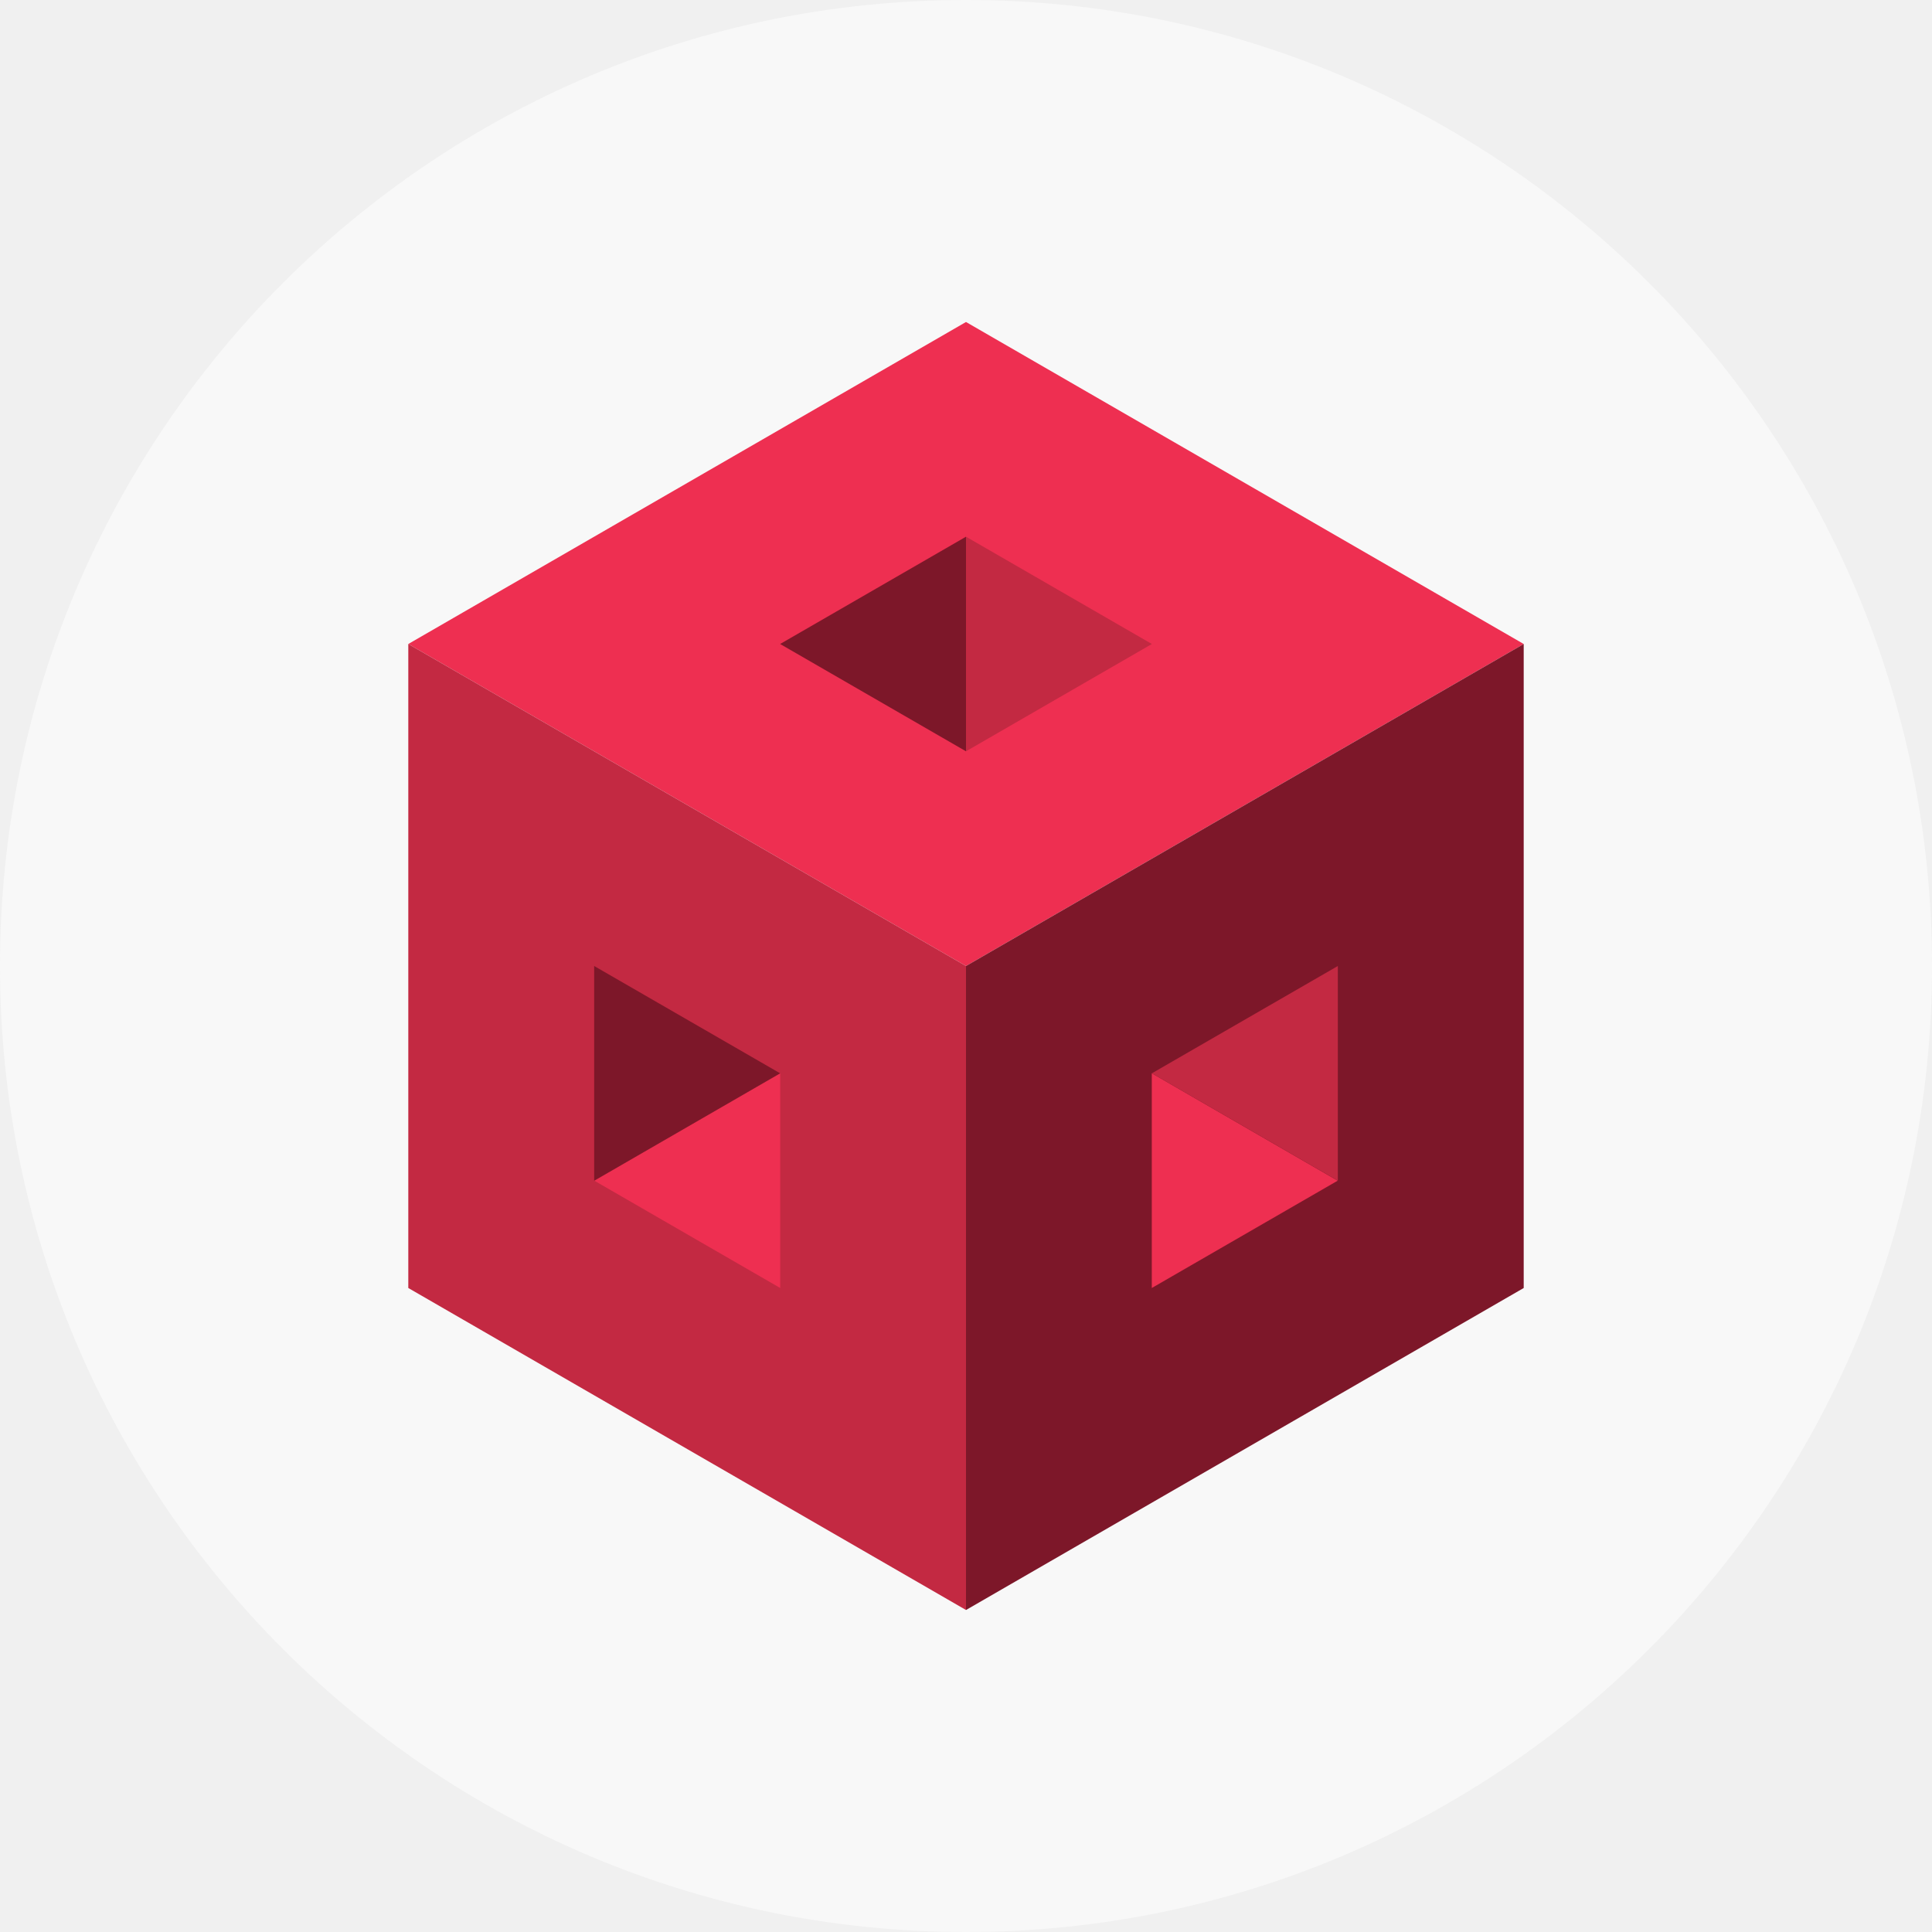
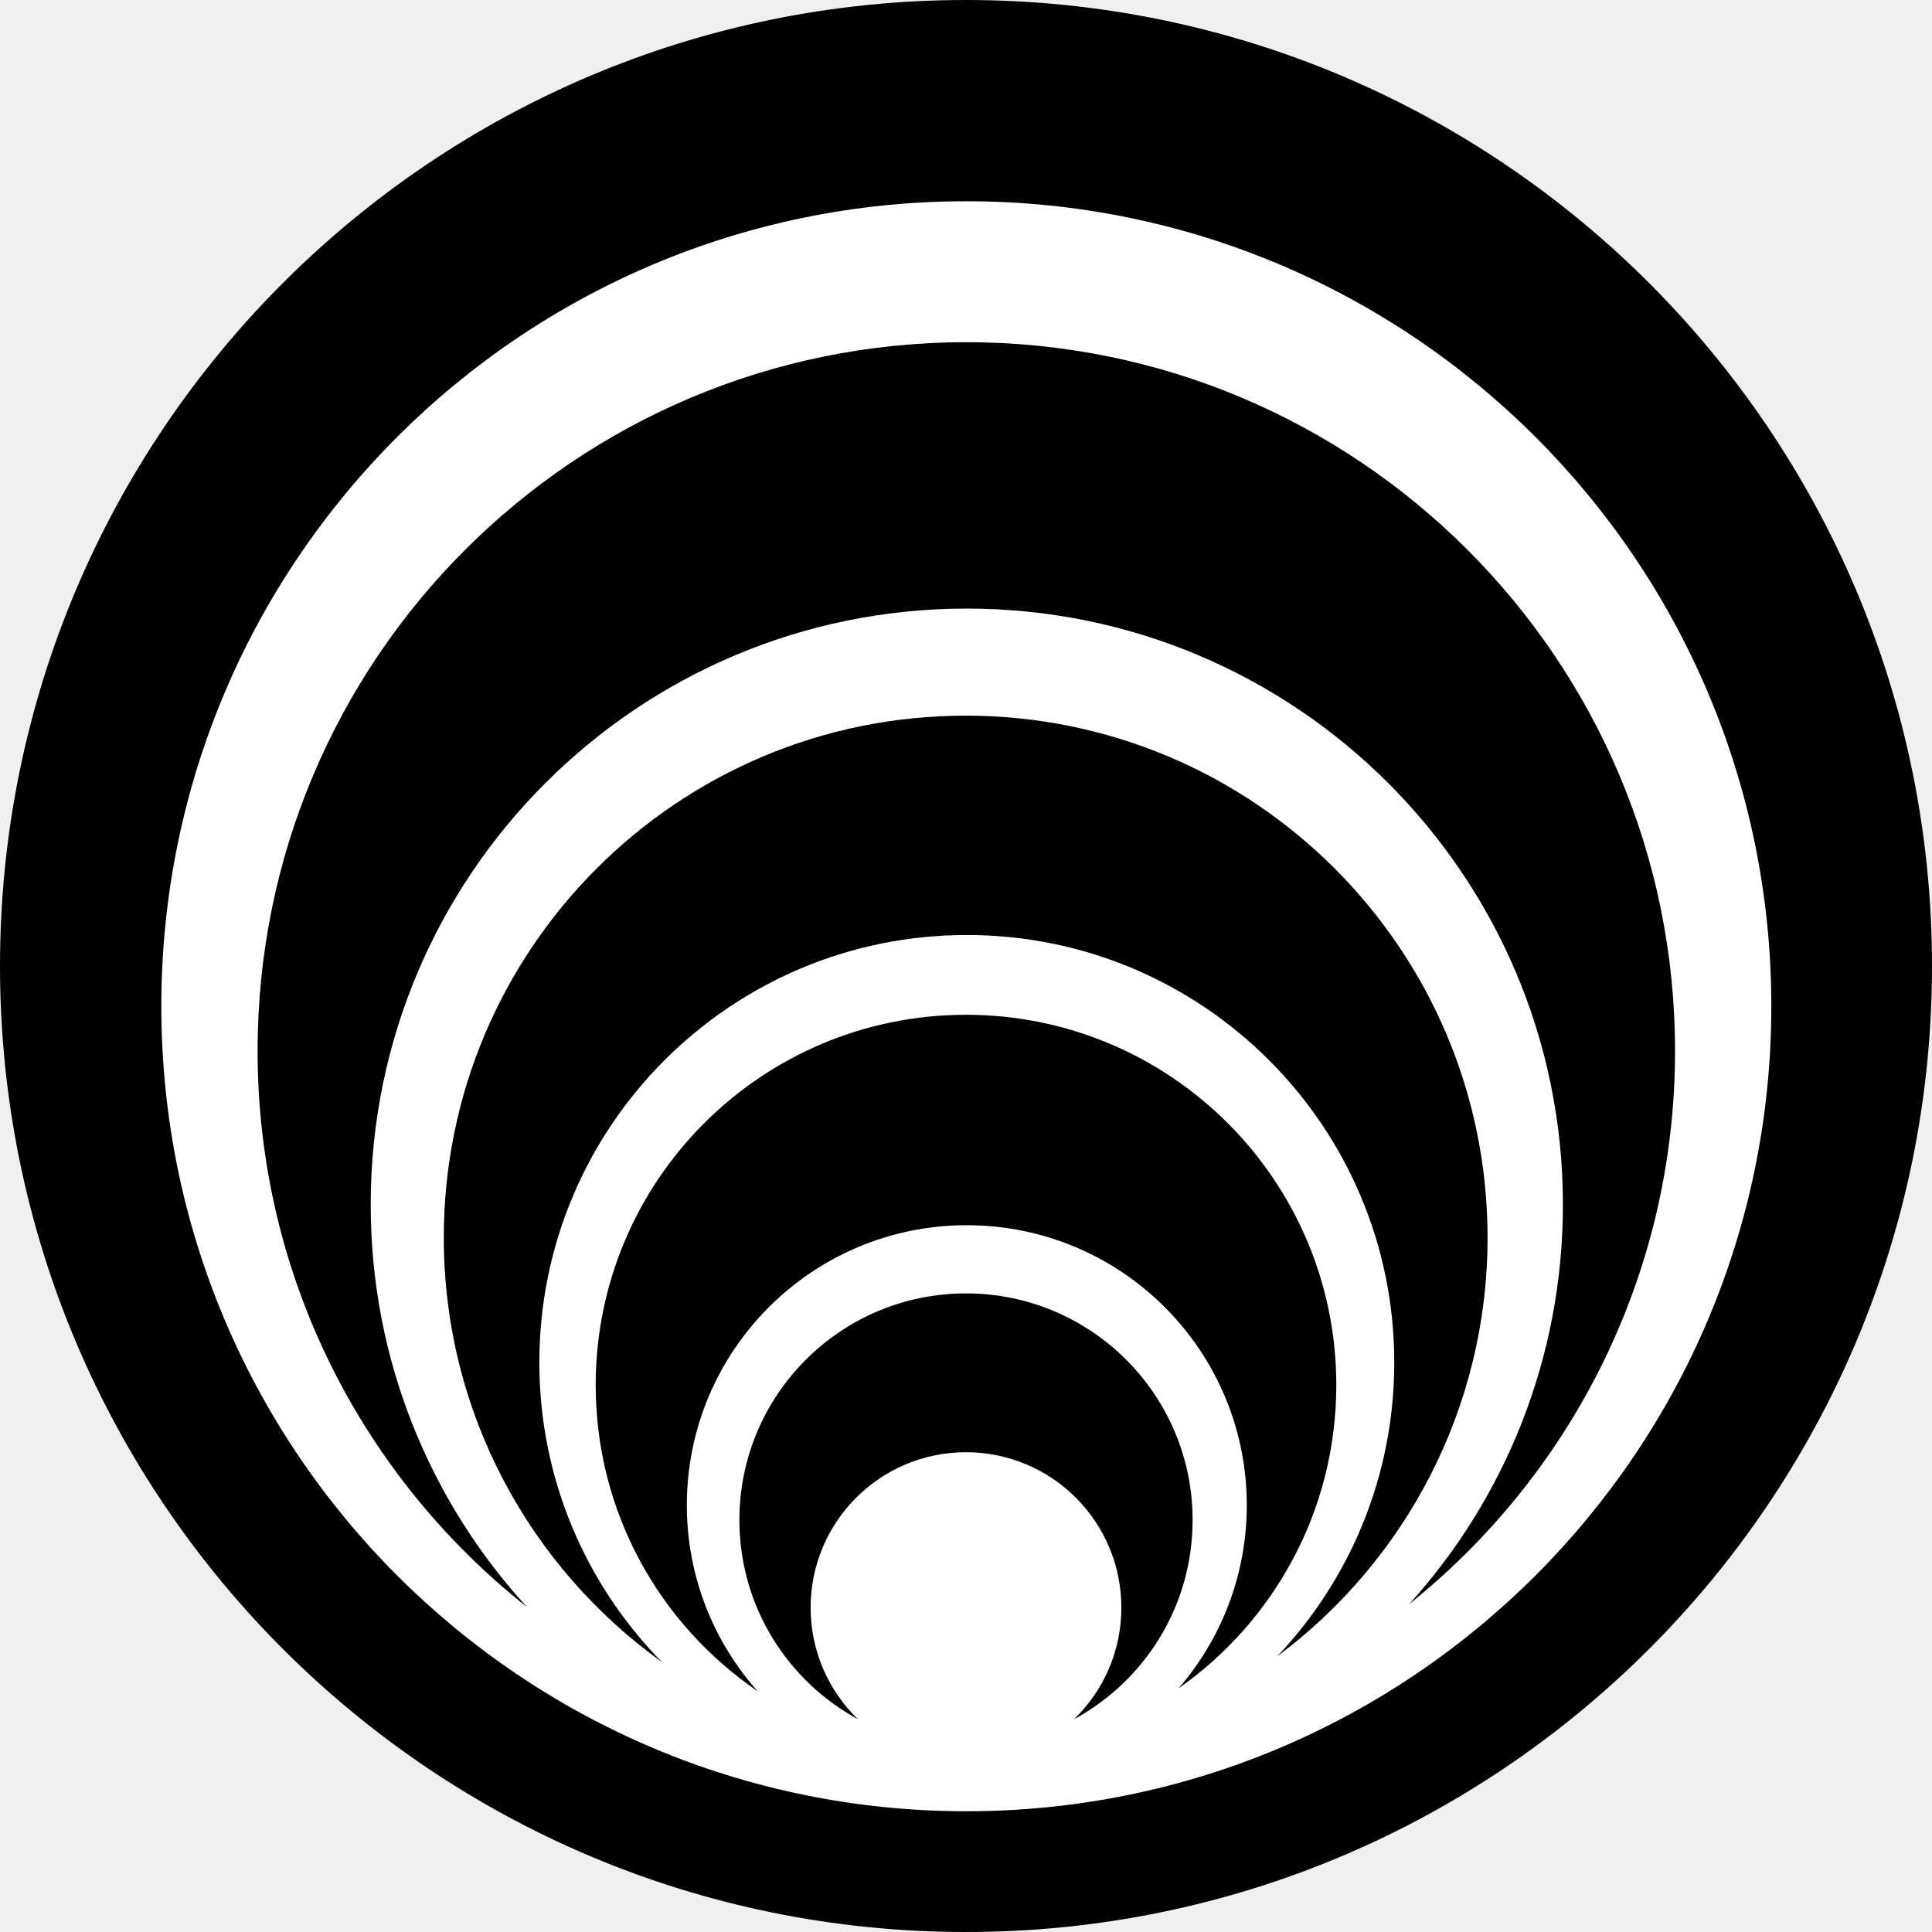
<svg xmlns="http://www.w3.org/2000/svg" width="24" height="24" viewBox="0 0 24 24" fill="none">
-   <g clip-path="url(#clip0_1898_6071)">
-     <path d="M12 24C18.627 24 24 18.627 24 12C24 5.373 18.627 0 12 0C5.373 0 0 5.373 0 12C0 18.627 5.373 24 12 24Z" fill="#F8F8F8" />
-     <path d="M5.072 8L12 12L18.928 8L12 4L5.072 8Z" fill="#EE2F51" />
-     <path d="M5.072 8L12 12V20L5.072 16V8Z" fill="#C32942" />
-     <path d="M18.928 8L12 12V20L18.928 16V8Z" fill="#7D1729" />
-     <path d="M7.383 14.667L9.692 13.333V16L7.383 14.667Z" fill="#EE2F51" />
-     <path d="M9.691 13.333L7.381 12V14.667L9.691 13.333Z" fill="#7D1729" />
-     <path d="M16.617 14.667L14.308 13.333V16L16.617 14.667Z" fill="#EE2F51" />
-     <path d="M14.309 13.333L16.619 12V14.667L14.309 13.333Z" fill="#C32942" />
-     <path d="M9.691 8L12 6.667V9.333L9.691 8Z" fill="#7D1729" />
-     <path d="M14.309 8L12 6.667V9.333L14.309 8Z" fill="#C32942" />
+   <g clip-path="url(#clip0_4353_8835)">
+     <path d="M12 24C18.627 24 24 18.627 24 12C24 5.373 18.627 0 12 0C5.373 0 0 5.373 0 12C0 18.627 5.373 24 12 24Z" fill="black" />
+     <path fill-rule="evenodd" clip-rule="evenodd" d="M12.004 22.5C17.527 22.5 22.004 18.023 22.004 12.5C22.004 6.977 17.527 2.5 12.004 2.5C6.481 2.5 2.004 6.977 2.004 12.5C2.004 18.023 6.481 22.5 12.004 22.5ZM4.605 14.965C4.605 16.892 5.341 18.647 6.547 19.964C4.508 18.352 3.2 15.856 3.2 13.055C3.2 8.192 7.141 4.251 12.004 4.251C16.866 4.251 20.808 8.192 20.808 13.055C20.808 15.835 19.519 18.314 17.506 19.927C18.693 18.614 19.415 16.874 19.415 14.965C19.415 10.875 16.1 7.56 12.01 7.56C7.92 7.56 4.605 10.875 4.605 14.965ZM15.866 20.576C17.452 19.394 18.479 17.503 18.479 15.373C18.479 11.793 15.577 8.89 11.996 8.89C8.415 8.89 5.513 11.793 5.513 15.373C5.513 17.546 6.581 19.469 8.222 20.646C7.281 19.688 6.7 18.374 6.7 16.925C6.7 13.992 9.077 11.615 12.01 11.615C14.943 11.615 17.32 13.992 17.32 16.925C17.32 18.339 16.767 19.624 15.866 20.576ZM16.6 17.206C16.6 18.764 15.825 20.142 14.64 20.974C15.168 20.364 15.488 19.568 15.488 18.698C15.488 16.777 13.931 15.22 12.01 15.22C10.089 15.22 8.532 16.777 8.532 18.698C8.532 19.585 8.865 20.395 9.412 21.009C8.197 20.181 7.4 18.787 7.4 17.206C7.4 14.665 9.459 12.606 12 12.606C14.54 12.606 16.6 14.665 16.6 17.206ZM13.342 21.357C14.22 20.881 14.815 19.951 14.815 18.882C14.815 17.328 13.555 16.067 12 16.067C10.445 16.067 9.185 17.328 9.185 18.882C9.185 19.951 9.781 20.881 10.658 21.357C10.295 21.006 10.07 20.515 10.07 19.97C10.07 18.904 10.934 18.04 12 18.04C13.066 18.04 13.93 18.904 13.93 19.97C13.93 20.515 13.705 21.006 13.342 21.357Z" fill="white" />
  </g>
  <defs>
-     <clipPath id="clip0_1898_6071">
+     <clipPath id="clip0_4353_8835">
      <rect width="24" height="24" fill="white" />
    </clipPath>
  </defs>
</svg>
